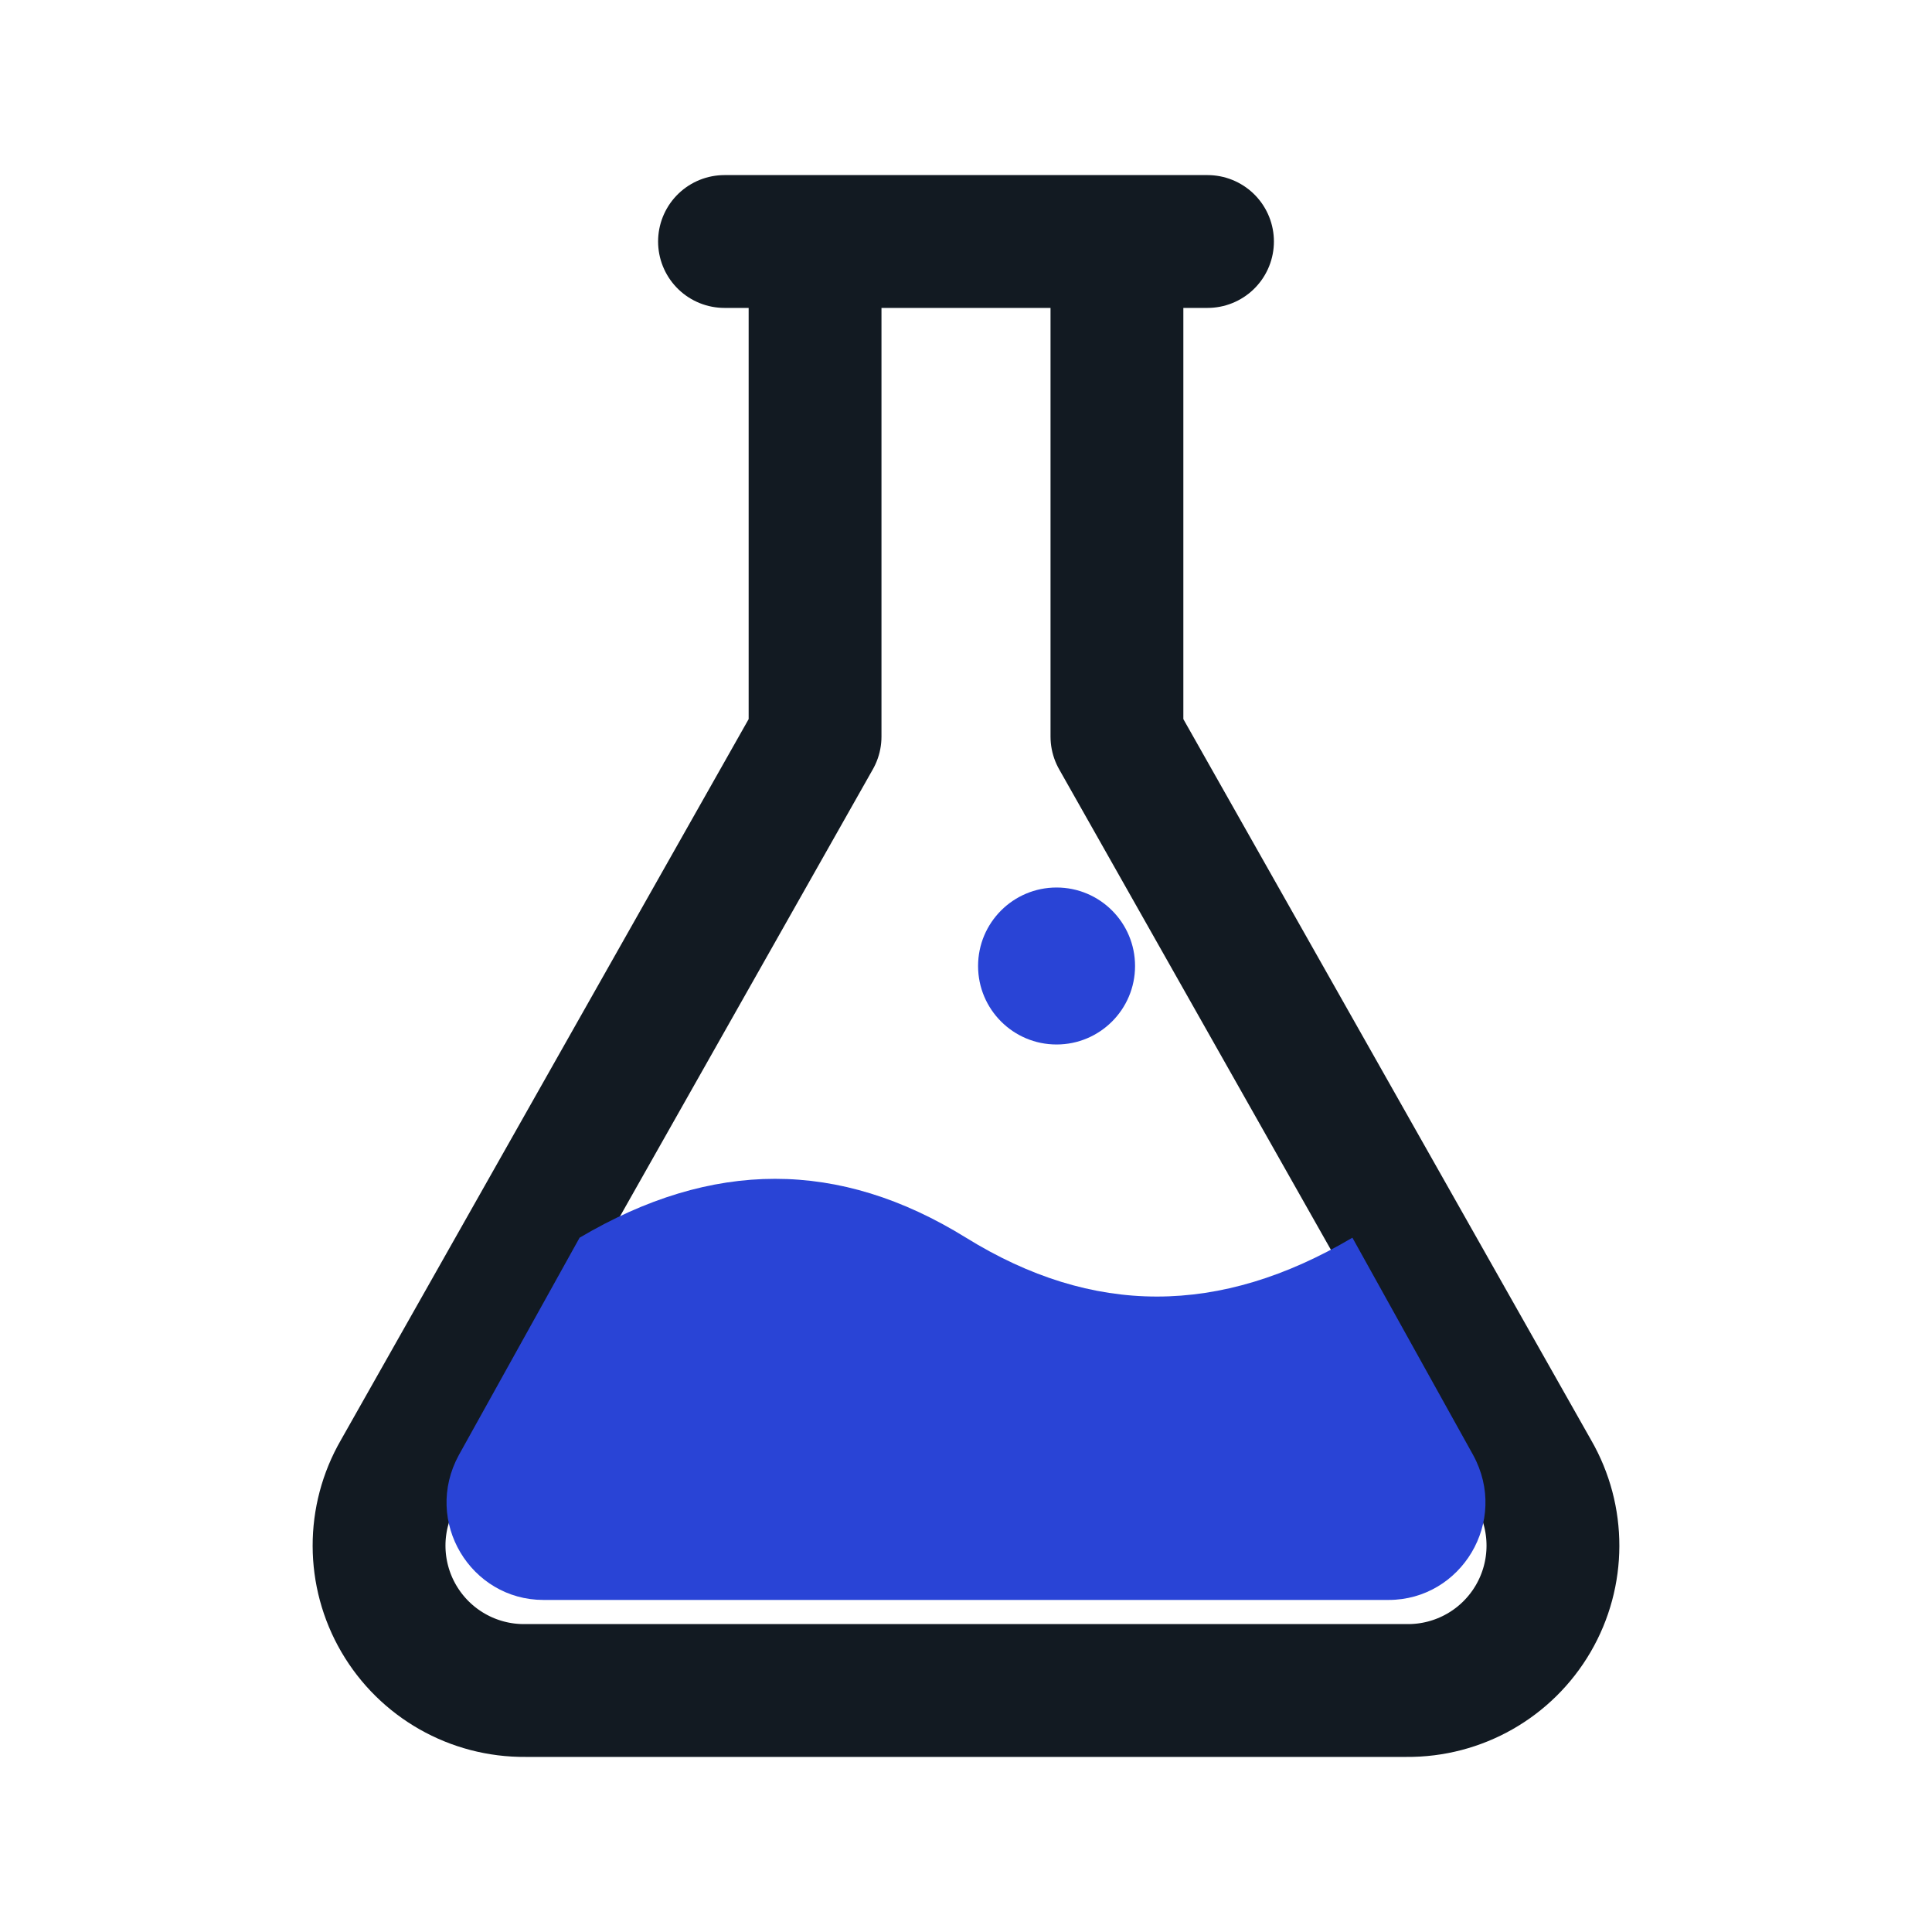
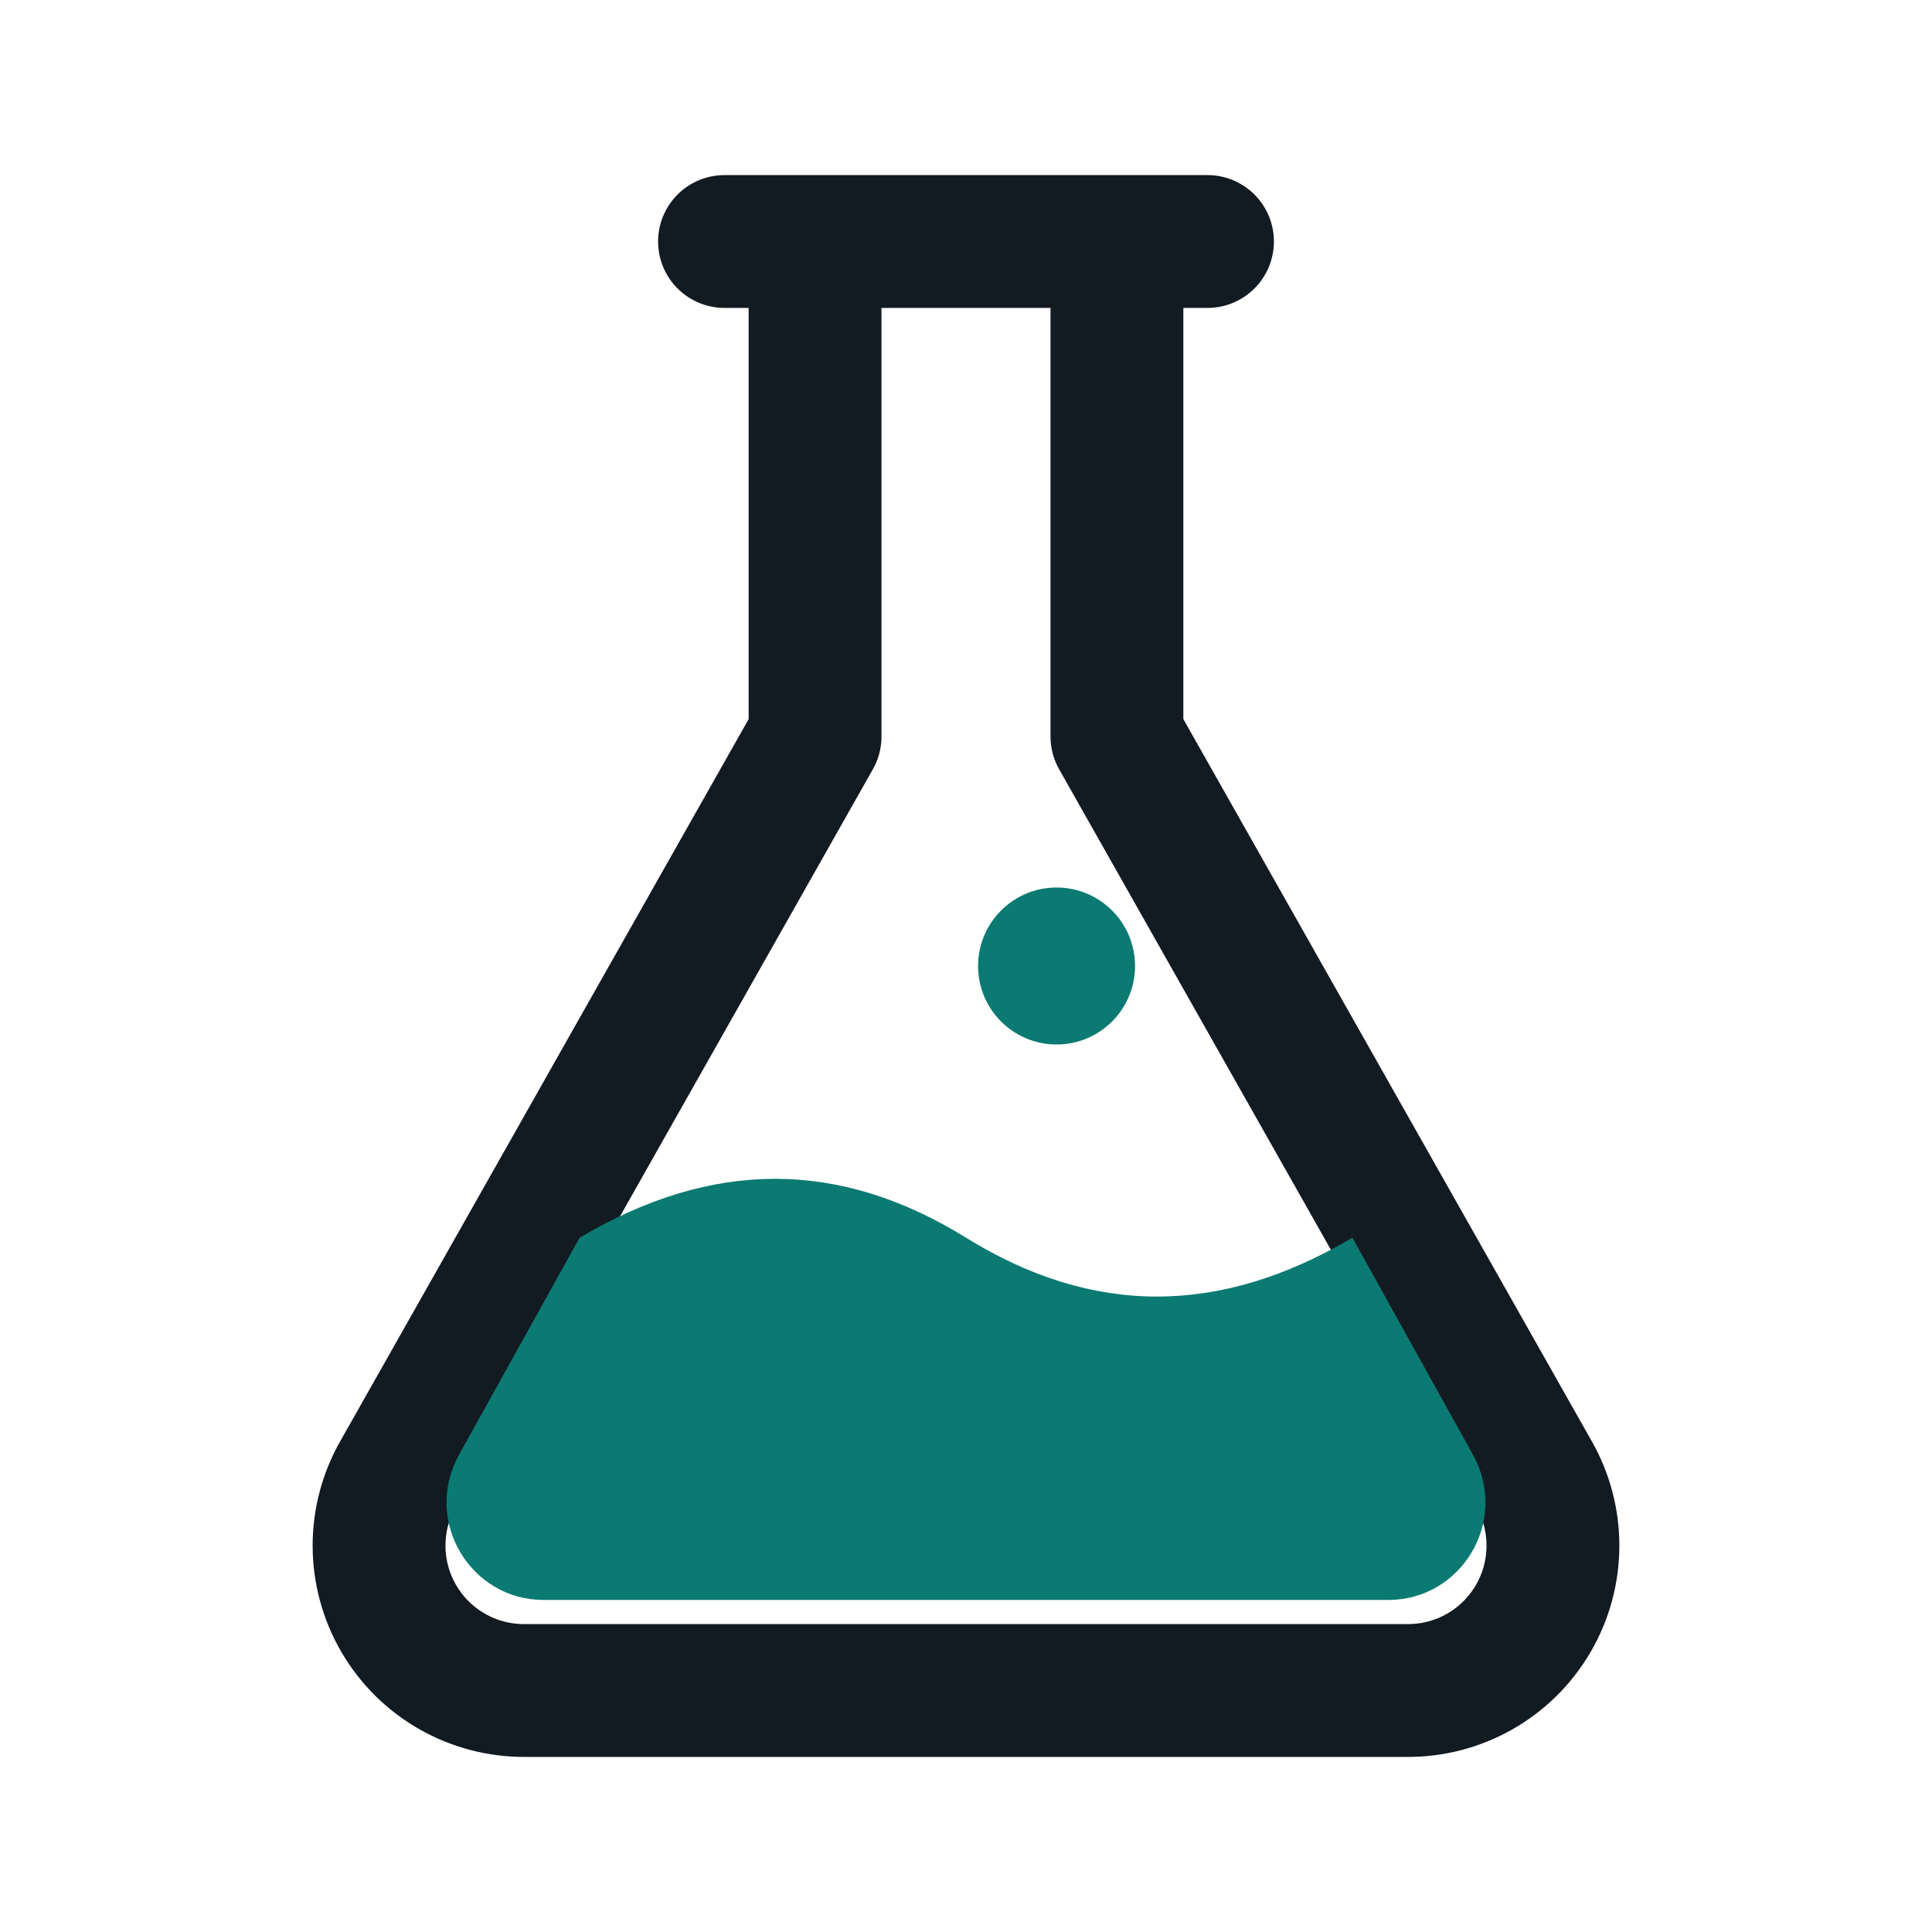
<svg xmlns="http://www.w3.org/2000/svg" viewBox="0 0 32 32" fill="none">
  <path d="M12 4h8M13.5 4v8.2L6.6 24.4A2.4 2.4 0 0 0 8.7 28h14.6a2.4 2.4 0 0 0 2.1-3.6L18.5 12.2V4" stroke="#121A22" stroke-width="2.2" stroke-linecap="round" stroke-linejoin="round" />
-   <path d="M9.6 20.5c2.2-1.3 4.3-1.3 6.4 0s4.2 1.3 6.4 0l2 3.6c.6 1.1-.2 2.4-1.4 2.4H9c-1.2 0-2-1.3-1.4-2.4z" fill="#2944D6" />
-   <circle cx="17.5" cy="16" r="1.3" fill="#2944D6" />
+   <path d="M9.6 20.5c2.2-1.3 4.3-1.3 6.4 0s4.2 1.3 6.4 0l2 3.6c.6 1.1-.2 2.4-1.4 2.4H9c-1.2 0-2-1.3-1.4-2.4z" fill="#0B7A72" />
+   <circle cx="17.5" cy="16" r="1.3" fill="#0B7A72" />
</svg>
